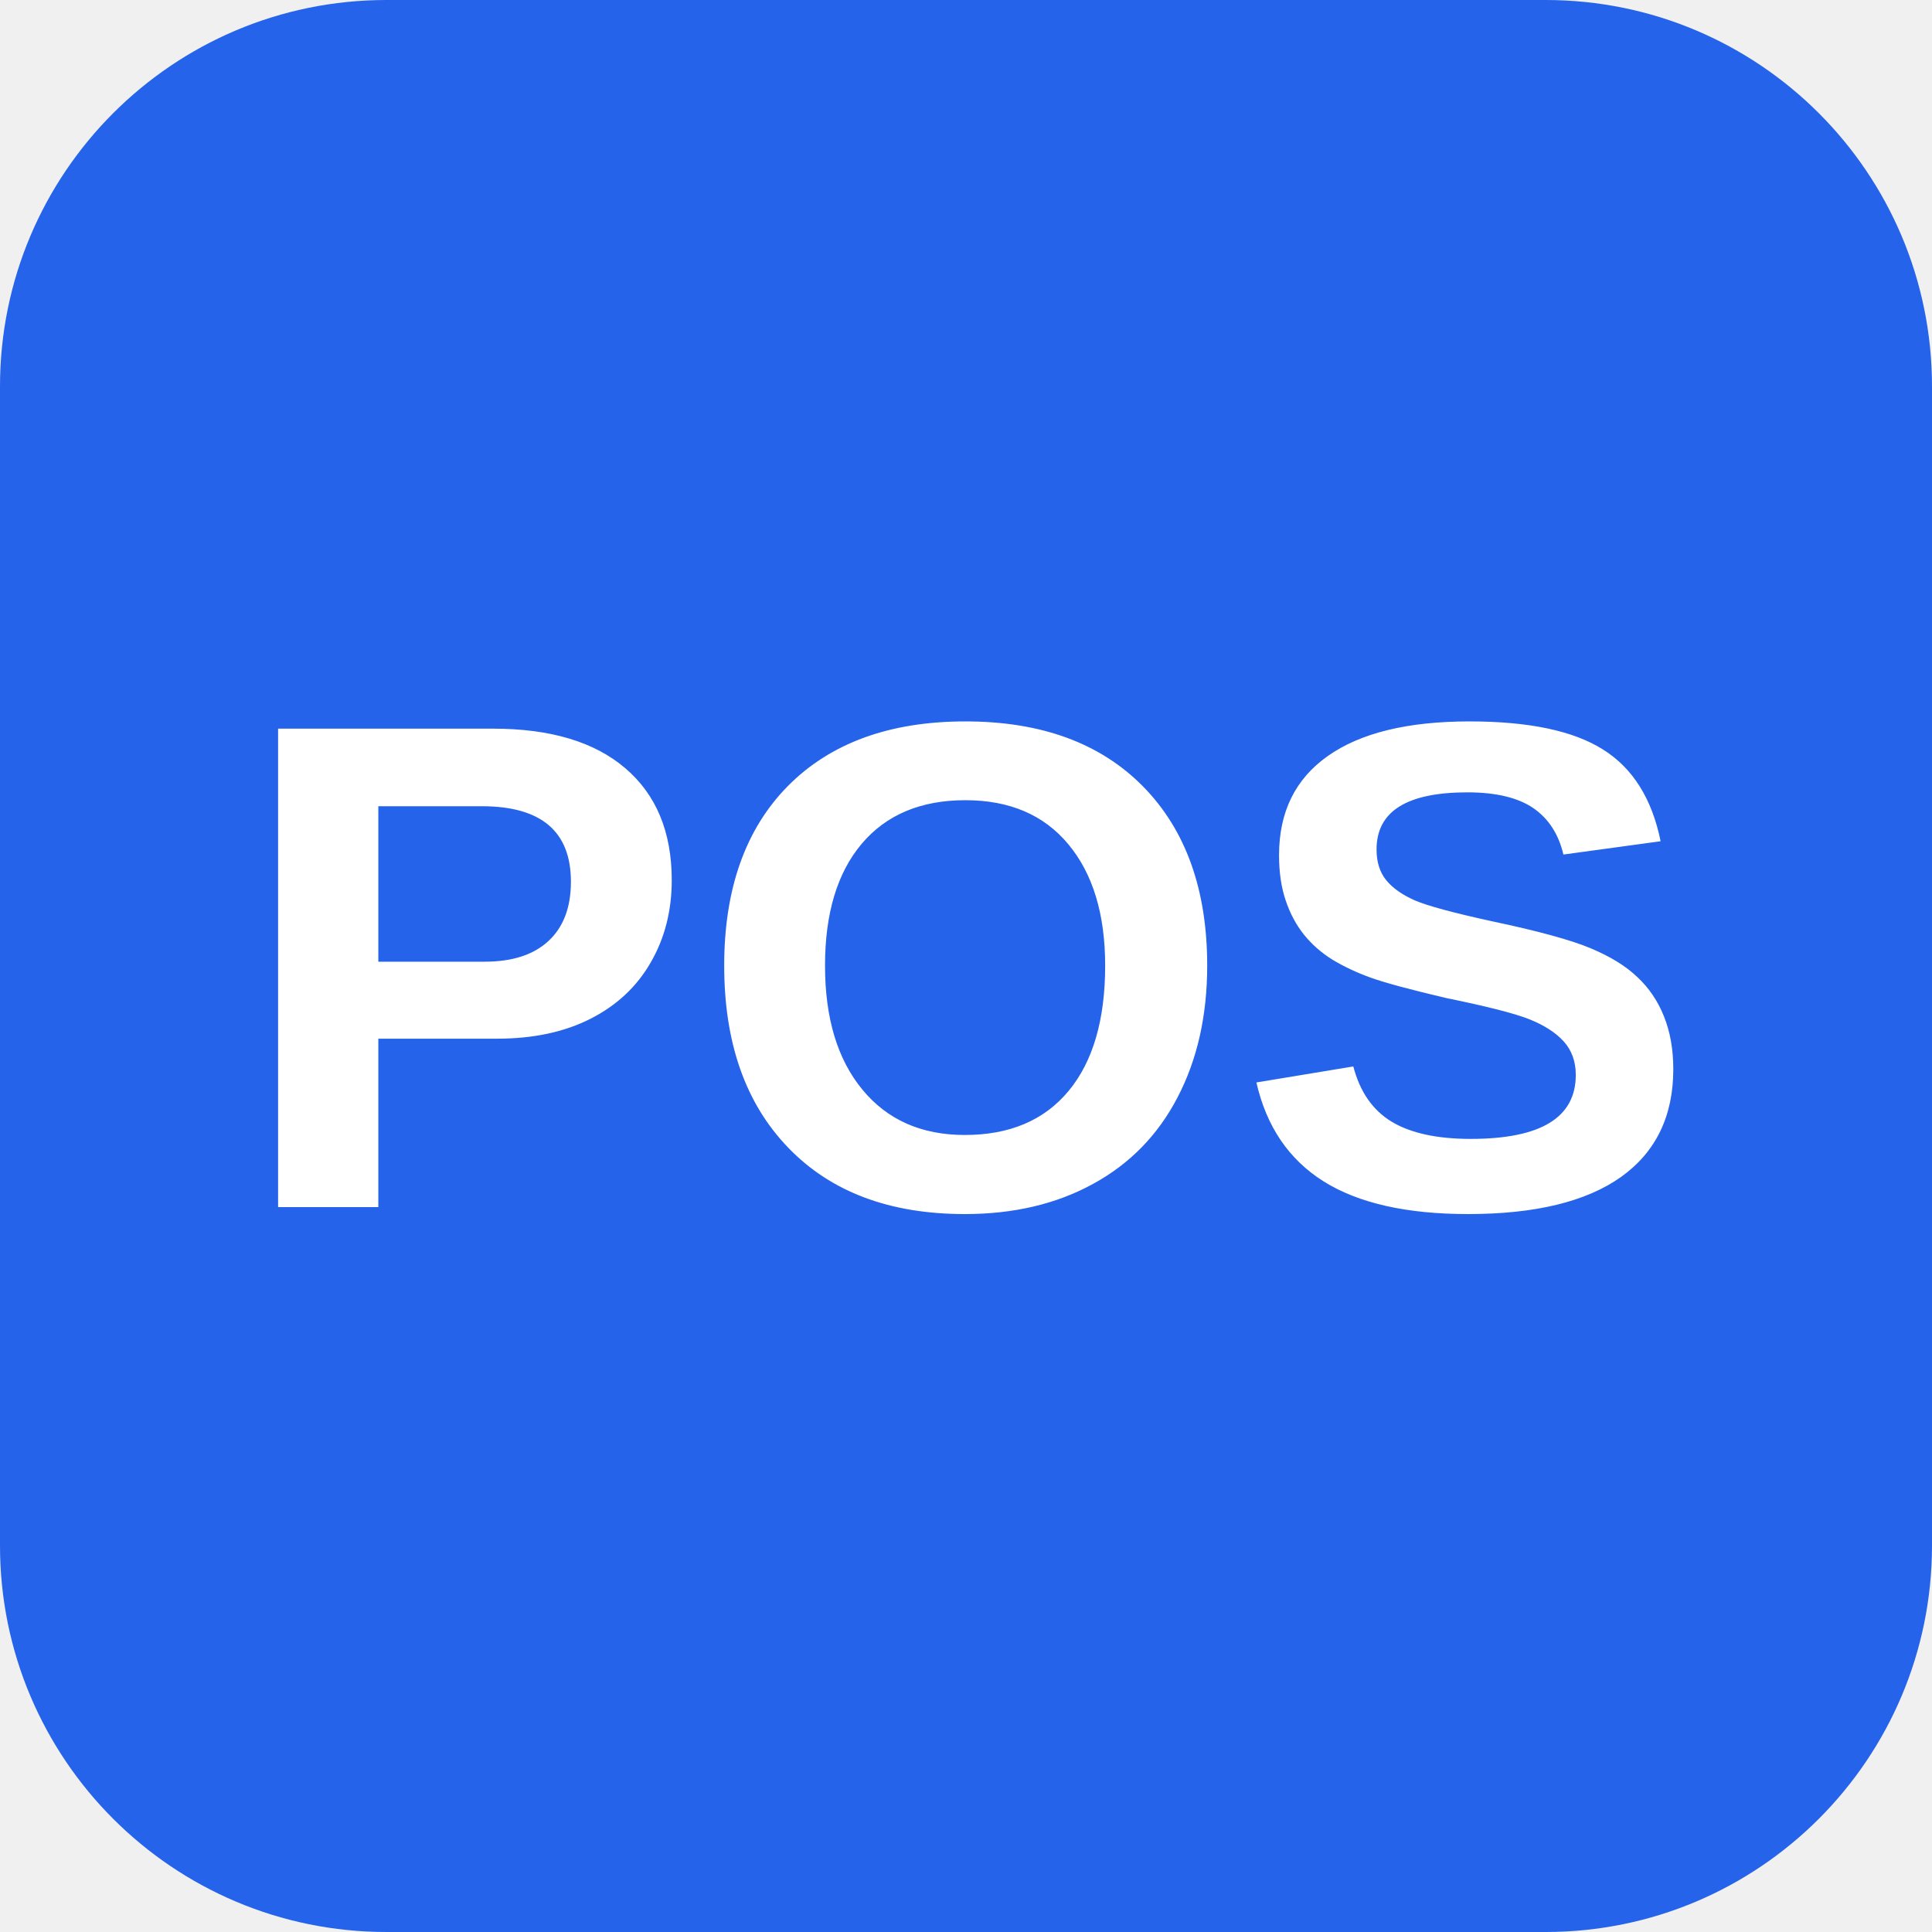
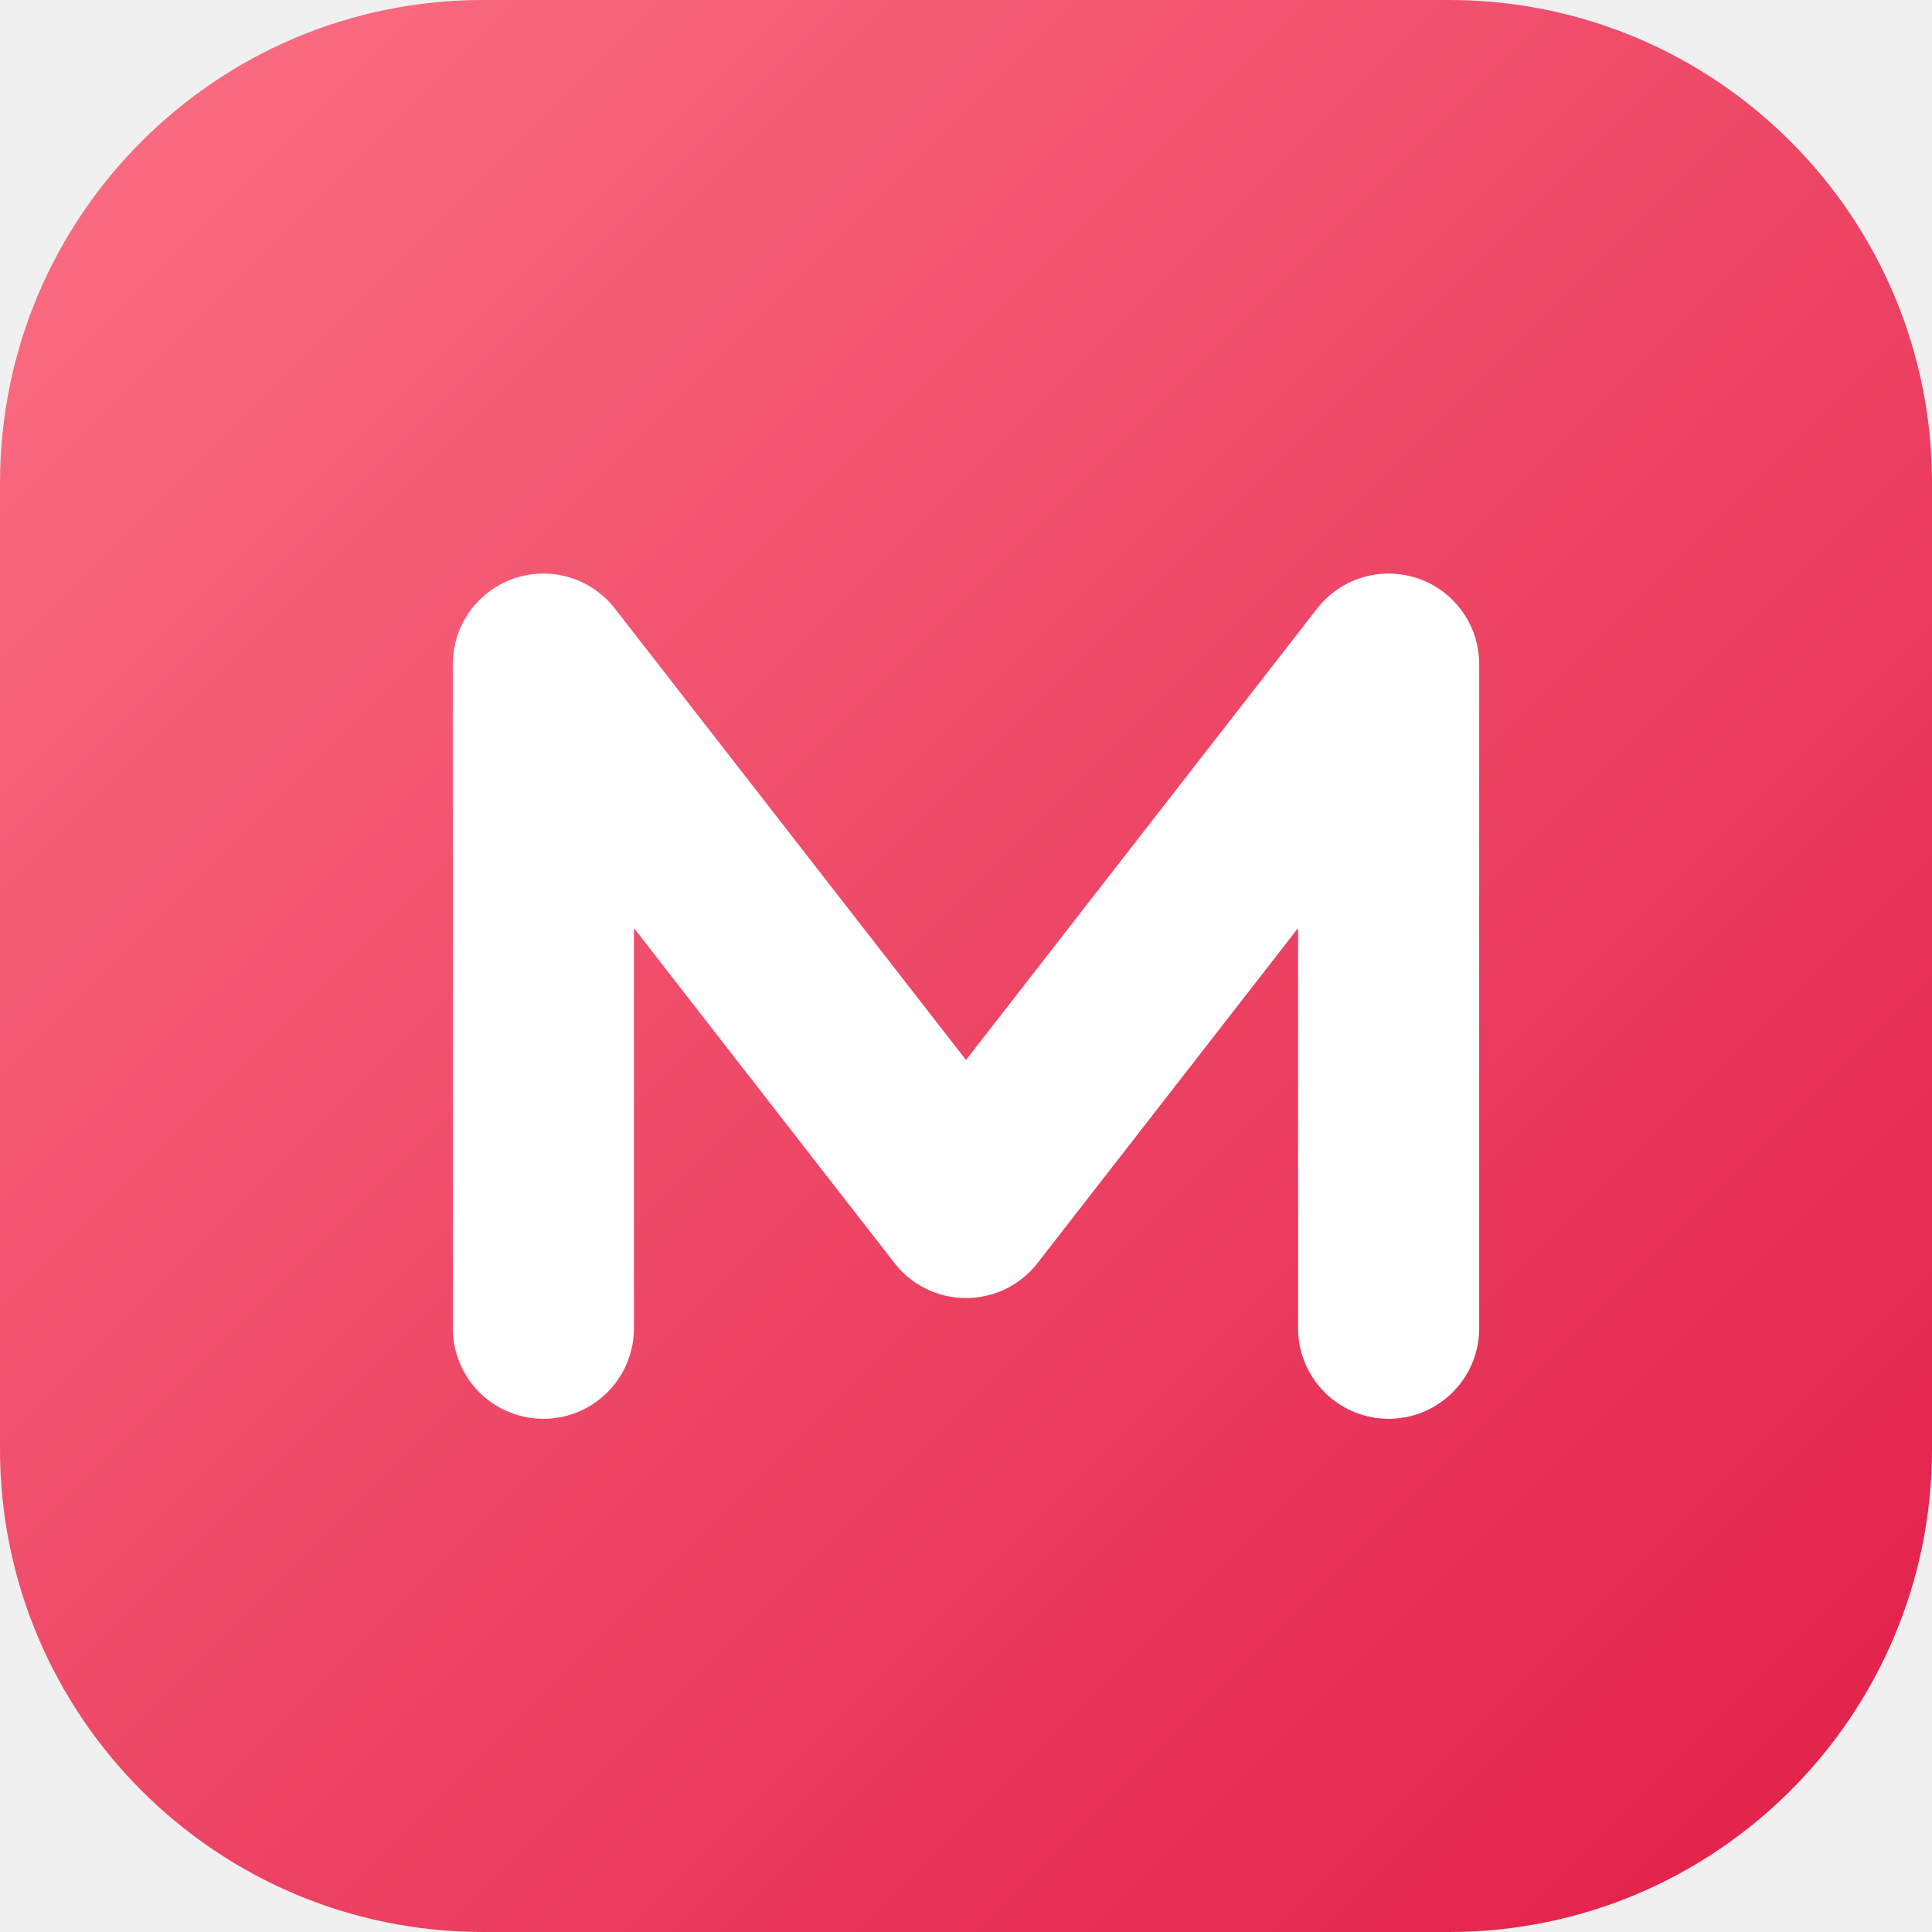
- <svg xmlns="http://www.w3.org/2000/svg" viewBox="0 0 100 100">
-   <rect width="100" height="100" rx="20" fill="#2563eb" />
-   <text x="50" y="50" font-family="Arial, sans-serif" font-size="36" font-weight="bold" fill="white" text-anchor="middle" dominant-baseline="central">POS</text>
+ <svg xmlns="http://www.w3.org/2000/svg" viewBox="0 0 64 64">
+   <defs>
+     <linearGradient id="g" x1="0" y1="0" x2="1" y2="1">
+       <stop offset="0" stop-color="#fb7185" />
+       <stop offset="1" stop-color="#e11d48" />
+     </linearGradient>
+   </defs>
+   <rect width="64" height="64" rx="16" fill="url(#g)" />
+   <path d="M18 44 V22 L32 40 L46 22 V44" fill="none" stroke="#ffffff" stroke-width="6" stroke-linecap="round" stroke-linejoin="round" />
</svg>
